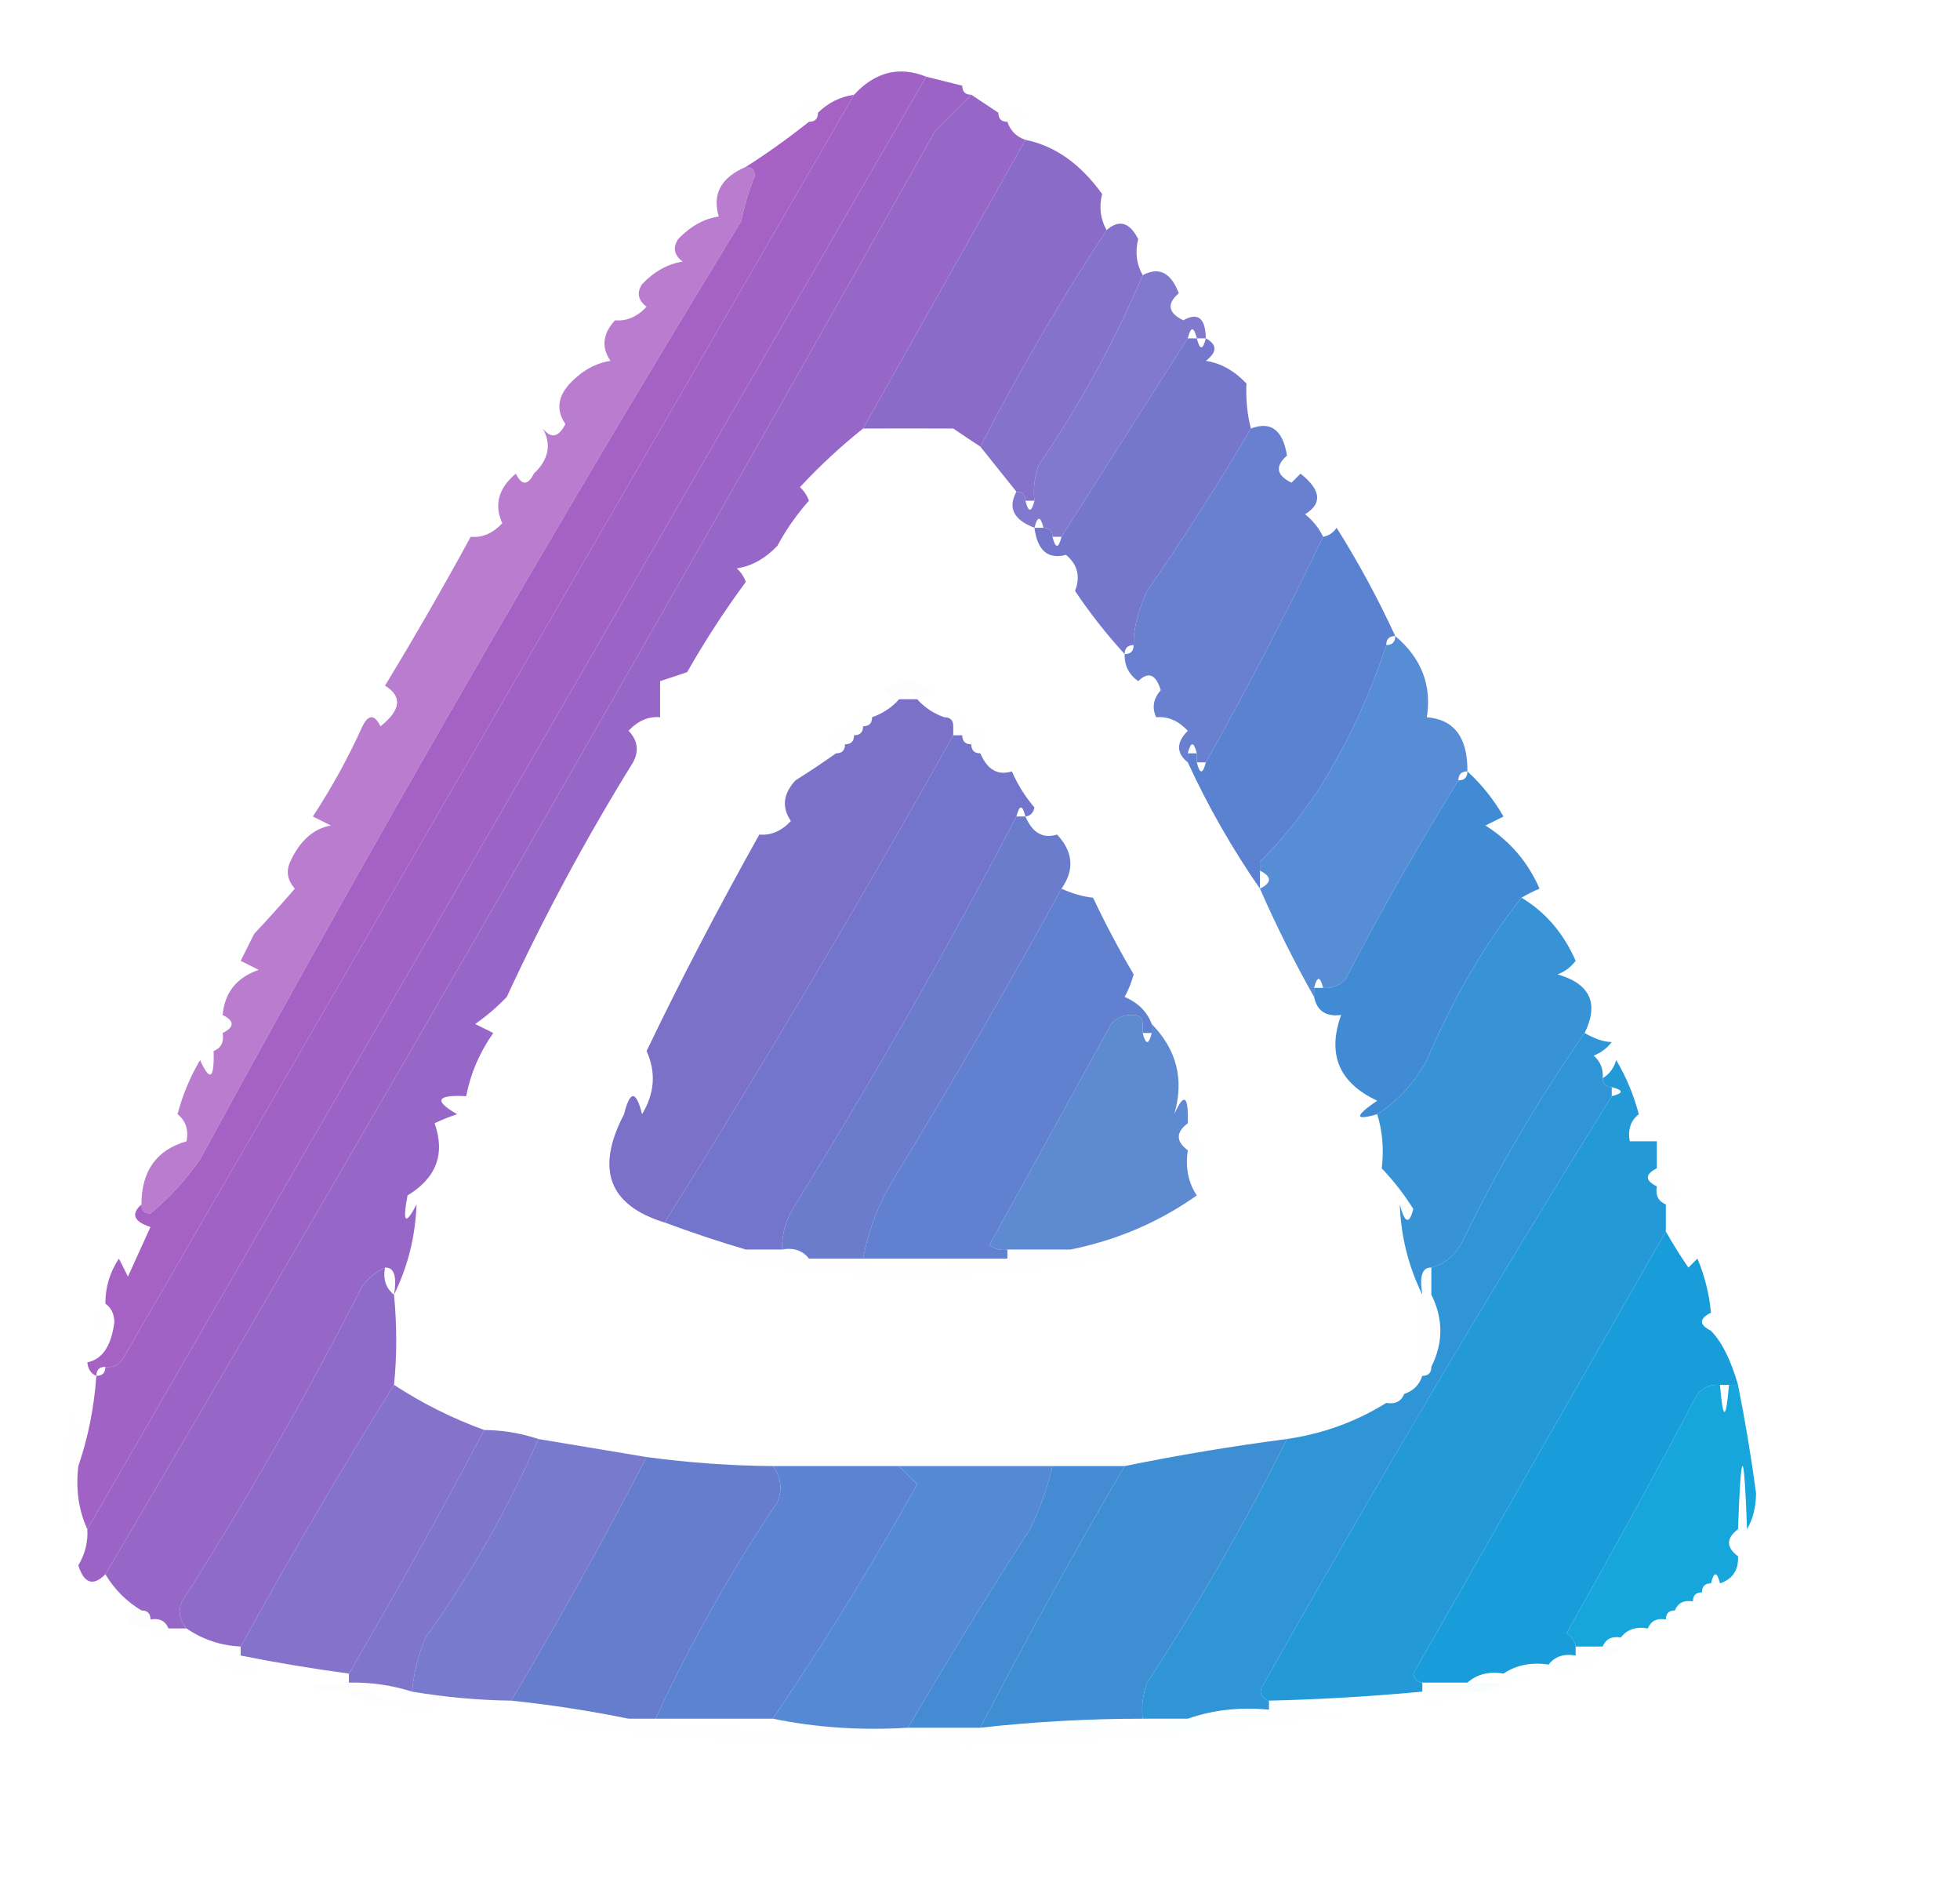
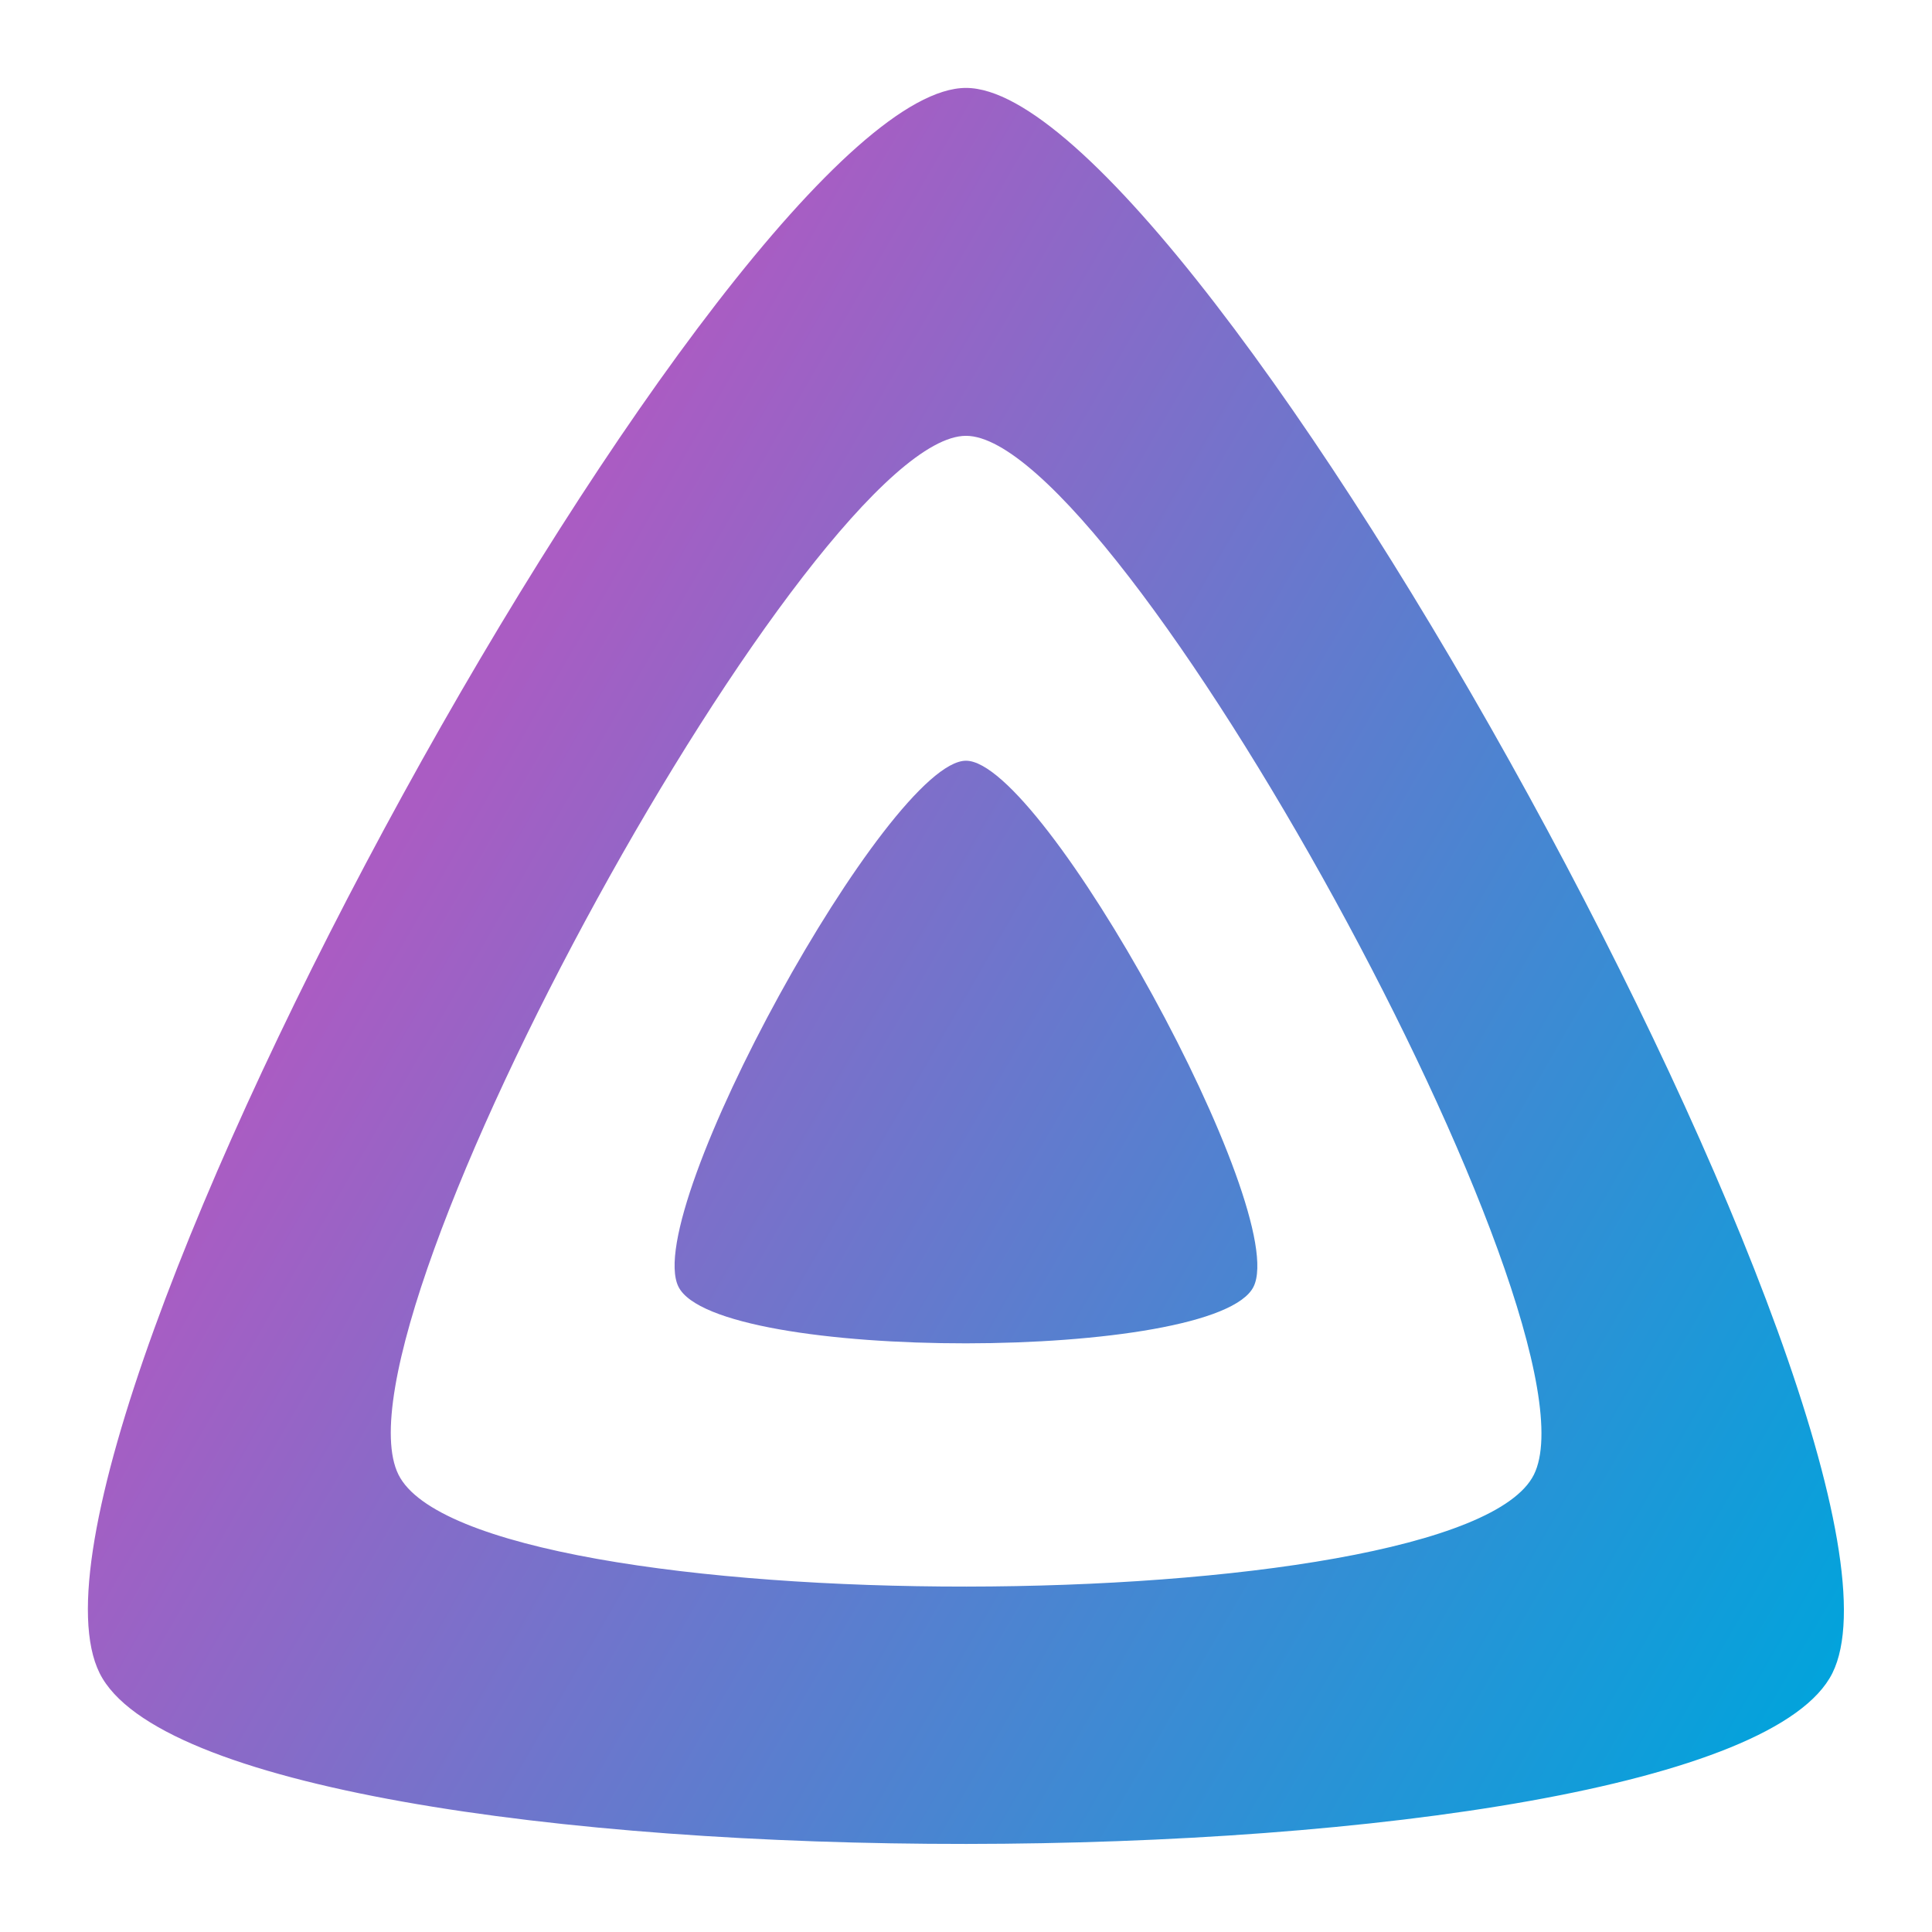
- <svg xmlns="http://www.w3.org/2000/svg" t="1771544437904" class="icon" viewBox="0 0 1067 1024" version="1.1" p-id="9338" width="208.398" height="200">
-   <path d="M504.216 41.739a751467.301 751467.301 0 0 0-456.67 790.58c-4.753-10.347-6.393-21.808-4.91-34.374 5.303-15.355 8.578-31.721 9.82-49.104 3.276 0 4.91-1.635 4.91-4.91 4.302 0.643 7.578-0.992 9.822-4.911 132.4-229.042 264.981-458.192 397.745-687.46 11.524-12.448 24.616-15.724 39.283-9.821z" fill="#9F60C4" opacity=".984" p-id="9339" />
-   <path d="M504.216 41.739l19.642 4.91c0 3.275 1.635 4.91 4.91 4.91l-19.641 19.642a46492.586 46492.586 0 0 1-451.76 785.67c-6.713 6.643-11.623 5.003-14.732-4.911a33.617 33.617 0 0 0 4.91-19.642 751467.301 751467.301 0 0 1 456.671-790.58z" fill="#9A62C5" opacity=".991" p-id="9340" />
-   <path d="M523.858 41.739c6.545 3.275 6.545 3.275 0 0z" fill="#9763C6" opacity=".012" p-id="9341" />
-   <path d="M528.768 51.56l14.732 9.82c0 3.276 1.635 4.91 4.91 4.91 1.635 4.911 4.91 8.187 9.82 9.822l-88.387 157.134a312.647 312.647 0 0 0-34.373 31.917c2.244 2.033 3.88 4.488 4.91 7.366a128.133 128.133 0 0 0-17.186 24.552c-6.688 6.998-14.054 11.088-22.097 12.276 2.244 2.033 3.88 4.488 4.91 7.366a488.539 488.539 0 0 0-31.917 49.104l-14.732 4.91v19.642c-6.29-0.589-12.02 1.866-17.186 7.366 4.994 5.156 5.814 10.882 2.455 17.187a1196.623 1196.623 0 0 0-68.746 127.67 116.078 116.078 0 0 1-17.187 14.732l9.821 4.91c-7.464 10.617-12.374 22.073-14.731 34.374-16.19-0.84-17.825 2.43-4.91 9.82-3.668 1.16-7.759 2.8-12.276 4.91 5.877 16.701 0.967 29.797-14.732 39.284-2.848 14.962-1.208 16.602 4.91 4.91-0.648 17.438-4.738 33.809-12.275 49.105 1.67-10.057 0.034-14.967-4.91-14.731-4.705 2.224-8.8 5.494-12.277 9.82a2027.832 2027.832 0 0 1-98.209 171.866c-2.307 5.288-1.487 10.199 2.456 14.731H91.74c-1.68-4.115-4.95-5.755-9.821-4.91 0-3.276-1.635-4.91-4.91-4.91-8.054-4.779-14.6-11.324-19.642-19.643a46492.586 46492.586 0 0 0 451.76-785.669l19.641-19.641z" fill="#9564C6" opacity=".977" p-id="9342" />
-   <path d="M445.29 61.38c-3.274 0-4.91 1.636-4.91 4.91-12.153-1.212-12.153-4.482 0-9.82 2.981 0.609 4.616 2.244 4.91 4.91z" fill="#A160C3" opacity=".008" p-id="9343" />
-   <path d="M543.5 61.38c4.895-5.956 9.806-5.136 14.73 2.456a11.918 11.918 0 0 1-9.82 2.455c-3.275 0-4.91-1.635-4.91-4.91z" fill="#9266C6" opacity=".004" p-id="9344" />
-   <path d="M464.933 51.56A1044012.364 1044012.364 0 0 0 67.188 739.02c-2.244 3.919-5.52 5.554-9.821 4.91-3.276 0-4.91 1.636-4.91 4.91-2.932-1.153-4.567-3.608-4.911-7.365 8.22-1.625 13.13-8.99 14.731-22.097-0.211-4.498-1.846-7.773-4.91-9.82-0.044-8.879 2.41-17.064 7.365-24.553l4.91 9.821c4.11-9.09 8.201-18.09 12.277-27.007-9.129-2.951-10.764-7.042-4.91-12.276 0 3.275 1.635 4.91 4.91 4.91 9.983-8.166 18.984-17.987 27.007-29.462a11748.892 11748.892 0 0 1 294.626-510.685 135.38 135.38 0 0 1 7.366-24.553c0-3.275-1.635-4.91-4.91-4.91 10.989-6.924 22.45-15.11 34.372-24.552 3.276 0 4.91-1.635 4.91-4.91 5.427-5.402 11.973-8.677 19.643-9.821z" fill="#A45EC3" opacity=".979" p-id="9345" />
-   <path d="M558.23 76.112c15.999 3.226 29.915 13.047 41.74 29.462-1.744 7.17-0.929 13.715 2.455 19.642a1281.829 1281.829 0 0 0-68.746 117.85 881.74 881.74 0 0 1-14.732-9.82 5845.676 5845.676 0 0 0-49.104 0l88.388-157.134z" fill="#8969C7" opacity=".985" p-id="9346" />
-   <path d="M622.066 149.768c-15.202 35.846-34.029 70.22-56.47 103.12a41.395 41.395 0 0 0-2.455 19.641h-4.91c0-3.275-1.635-4.91-4.91-4.91l-19.642-24.553a1281.829 1281.829 0 0 1 68.746-117.85c6.776-5.922 12.507-4.287 17.186 4.91-1.743 7.17-0.928 13.715 2.455 19.642z" fill="#806DC9" opacity=".963" p-id="9347" />
-   <path d="M406.007 90.843c3.276 0 4.91 1.635 4.91 4.91a135.38 135.38 0 0 0-7.365 24.553A11748.892 11748.892 0 0 0 108.926 630.99c-8.023 11.475-17.024 21.296-27.007 29.462-3.275 0-4.91-1.635-4.91-4.91-0.005-18.198 8.175-29.654 24.552-34.373 1.163-6.34-0.472-11.25-4.91-14.732a114.968 114.968 0 0 1 12.275-29.462c5.338 11.942 7.793 10.302 7.366-4.91 4.115-1.68 5.755-4.95 4.91-9.822 6.546-3.275 6.546-6.545 0-9.82 1.115-12.262 7.66-20.447 19.642-24.553l-9.82-4.91 7.365-14.731a732.283 732.283 0 0 0 22.097-24.552c-4.056-4.67-4.871-9.58-2.455-14.732 5.278-11.441 12.644-17.987 22.097-19.641l-9.821-4.91a356.114 356.114 0 0 0 27.007-49.105c3.275-6.546 6.546-6.546 9.82 0 11.177-8.873 11.997-16.239 2.456-22.097a1975.28 1975.28 0 0 0 46.65-81.022c6.29 0.589 12.02-1.866 17.186-7.366-4.533-10.056-2.077-19.057 7.365-27.007 3.276 6.545 6.546 6.545 9.821 0 8.083-7.636 9.723-15.817 4.91-24.552 4.489 5.666 8.58 4.846 12.277-2.456-5.082-7.4-4.262-14.765 2.455-22.097 6.688-6.997 14.054-11.087 22.097-12.276-5.082-7.4-4.262-14.765 2.455-22.097 6.29 0.59 12.02-1.866 17.187-7.365-4.665-3.526-5.485-7.611-2.456-12.276 6.688-6.998 14.054-11.088 22.097-12.276-4.664-3.526-5.485-7.612-2.455-12.277 6.688-6.997 14.054-11.087 22.097-12.276-3.619-12.29 1.292-21.296 14.731-27.007z" fill="#A85CC2" opacity=".803" p-id="9348" />
-   <path d="M656.44 184.141h-4.911c-1.635-6.545-3.275-6.545-4.91 0a31775.986 31775.986 0 0 0-68.746 108.03h-4.91c0-3.276-1.636-4.91-4.911-4.91-1.635-6.546-3.276-6.546-4.91 0-11.324-4.297-14.6-10.843-9.822-19.642 3.276 0 4.91 1.635 4.91 4.91 1.636 6.546 3.276 6.546 4.911 0a41.395 41.395 0 0 1 2.455-19.642c22.441-32.9 41.268-67.273 56.47-103.119 8.83-4.729 15.38-1.453 19.642 9.821-6.653 5.77-5.833 10.68 2.455 14.731 7.98-4.478 12.075-1.203 12.276 9.821z" fill="#7970CA" opacity=".934" p-id="9349" />
-   <path d="M646.619 184.141h4.91c1.635 6.546 3.275 6.546 4.91 0 6.256 3.388 6.256 7.479 0 12.276 8.044 1.189 15.41 5.279 22.097 12.276-0.333 9.045 0.487 17.231 2.456 24.553a1479.484 1479.484 0 0 1-56.47 88.387c-5.132 11.01-7.587 20.83-7.366 29.463-3.275 0-4.91 1.635-4.91 4.91a291.68 291.68 0 0 1-27.008-34.373c3.03-7.832 1.395-14.377-4.91-19.641-9.846 2.612-15.571-2.299-17.187-14.732h4.91c3.276 0 4.911 1.635 4.911 4.91 1.635 6.546 3.275 6.546 4.91 0a31343.549 31343.549 0 0 1 68.747-108.029z" fill="#7173CB" opacity=".97" p-id="9350" />
-   <path d="M720.275 292.17a2183.208 2183.208 0 0 1-63.836 122.762h-4.91v-4.91c-1.635-6.547-3.275-6.547-4.91 0v4.91c-6.34-5.117-6.34-10.843 0-17.187-5.166-5.5-10.897-7.955-17.187-7.366-2.416-5.15-1.6-10.061 2.455-14.73-2.627-8.692-6.722-10.332-12.276-4.911-5.102-3.654-7.557-8.564-7.365-14.732 3.275 0 4.91-1.635 4.91-4.91-0.22-8.633 2.234-18.454 7.366-29.463a1479.484 1479.484 0 0 0 56.47-88.387c10.822-4.174 17.368 0.736 19.641 14.73-6.653 5.77-5.833 10.681 2.456 14.732l4.91-4.91c11.176 8.873 11.996 16.238 2.455 22.097 4.326 3.476 7.597 7.572 9.821 12.276z" fill="#637ACD" opacity=".962" p-id="9351" />
-   <path d="M759.559 346.185c-3.276 0-4.91 1.636-4.91 4.91a347.295 347.295 0 0 1-36.83 78.568c-9.648 14.682-20.289 27.778-31.917 39.283v14.732a453.056 453.056 0 0 1-39.283-68.746v-4.91h4.91v4.91c1.635 6.545 3.275 6.545 4.91 0a2183.208 2183.208 0 0 0 63.836-122.761c3.03-0.54 5.485-2.18 7.366-4.91a516.16 516.16 0 0 1 31.918 58.924z" fill="#567FCF" opacity=".975" p-id="9352" />
-   <path d="M499.306 380.558c-3.276-6.545-6.546-6.545-9.821 0-11.392-3.815-9.752-7.085 4.91-9.82 14.663 2.735 16.303 6.005 4.91 9.82z" fill="#7A6EC9" opacity=".012" p-id="9353" />
-   <path d="M474.753 390.38c-3.275 0-4.91 1.635-4.91 4.91h-4.91c1.03-9.448 4.306-11.083 9.82-4.91z" fill="#7B6DCB" opacity=".006" p-id="9354" />
-   <path d="M514.037 390.38c5.514-6.173 8.785-4.538 9.82 4.91h-4.91c0-3.275-1.635-4.91-4.91-4.91z" fill="#7771C8" opacity=".004" p-id="9355" />
-   <path d="M489.485 380.558h9.82c3.88 4.425 8.79 7.7 14.732 9.821 3.275 0 4.91 1.636 4.91 4.91v4.911a6301.926 6301.926 0 0 1-157.133 265.164c-30.391-9.32-37.757-28.962-22.097-58.926 3.275-13.096 6.545-13.096 9.82 0 6.865-11.362 7.685-22.818 2.456-34.373 18.163-37.879 38.62-77.162 61.38-117.85 6.29 0.59 12.02-1.866 17.187-7.366-5.083-7.4-4.263-14.765 2.455-22.097a482.774 482.774 0 0 0 22.097-14.73c3.275 0 4.91-1.636 4.91-4.911 3.275 0 4.91-1.636 4.91-4.91 3.276 0 4.911-1.636 4.911-4.911 3.275 0 4.91-1.635 4.91-4.91 5.942-2.122 10.853-5.397 14.732-9.822z" fill="#7A70C9" opacity=".995" p-id="9356" />
-   <path d="M759.559 346.185c14.225 11.982 19.95 26.713 17.186 44.194 14.898 1.179 22.264 11 22.097 29.463-3.275 0-4.91 1.635-4.91 4.91a1726.174 1726.174 0 0 0-61.38 108.03c-3.296 3.693-7.386 5.333-12.277 4.91-1.635-6.545-3.275-6.545-4.91 0v4.91a660.527 660.527 0 0 1-29.463-58.924c6.546-3.276 6.546-6.546 0-9.821v-4.91c11.628-11.506 22.269-24.602 31.918-39.284a347.295 347.295 0 0 0 36.828-78.567c3.275 0 4.91-1.635 4.91-4.91z" fill="#4A84D1" opacity=".929" p-id="9357" />
-   <path d="M464.933 395.29v4.91c-3.276 0-4.91 1.635-4.91 4.91-3.276 0-4.911 1.636-4.911 4.911-5.981-8.996-2.706-13.906 9.82-14.731z" fill="#7E6DC9" opacity=".005" p-id="9358" />
-   <path d="M518.947 400.2h4.91c0 3.275 1.636 4.91 4.911 4.91 0 3.276 1.635 4.911 4.91 4.911 3.836 8.947 9.566 12.222 17.187 9.821a76.824 76.824 0 0 0 12.276 19.642c-0.609 2.98-2.244 4.615-4.91 4.91-1.635-6.545-3.275-6.545-4.91 0a3374.793 3374.793 0 0 1-120.306 211.149c-4.955 7.488-7.41 15.674-7.366 24.552h-19.642a675.788 675.788 0 0 1-44.193-14.731A6301.926 6301.926 0 0 0 518.947 400.2z" fill="#7173CB" opacity=".987" p-id="9359" />
-   <path d="M523.858 400.2v-4.91c12.526 0.825 15.802 5.735 9.82 14.731-3.275 0-4.91-1.635-4.91-4.91-3.275 0-4.91-1.636-4.91-4.91z" fill="#7473CA" opacity=".009" p-id="9360" />
-   <path d="M553.32 444.394h4.91c3.836 8.947 9.566 12.222 17.187 9.821 8.82 9.34 9.64 19.16 2.456 29.463A3870.6 3870.6 0 0 1 487.03 640.81a128.707 128.707 0 0 0-17.187 44.194H440.38c-3.481-4.439-8.391-6.074-14.73-4.91-0.045-8.878 2.41-17.064 7.365-24.552A3374.793 3374.793 0 0 0 553.32 444.394z" fill="#6778CC" opacity=".969" p-id="9361" />
-   <path d="M798.842 419.842c7.63 6.943 14.181 15.124 19.642 24.552l-9.821 4.91c13.263 8.368 23.084 19.824 29.462 34.374a72.434 72.434 0 0 0-9.82 4.91c-20.08 25.279-37.266 54.741-51.56 88.388-6.786 12.487-15.787 22.308-27.007 29.462-12.429 3.59-12.429 1.135 0-7.365-20.8-9.674-27.351-25.225-19.642-46.65-8.245 1.056-13.155-2.219-14.731-9.82v-4.91h4.91c4.89 0.422 8.981-1.218 12.276-4.911a1726.174 1726.174 0 0 1 61.38-108.03c3.276 0 4.911-1.635 4.911-4.91z" fill="#3D89D2" opacity=".981" p-id="9362" />
-   <path d="M577.873 483.678c5.833 2.69 11.564 4.32 17.186 4.91a503.262 503.262 0 0 0 22.097 41.739 56.254 56.254 0 0 1-4.91 12.276c7.33 3.147 12.241 8.058 14.73 14.731v4.91h-4.91v-4.91c0-3.275-1.635-4.91-4.91-4.91-4.89-0.423-8.981 1.217-12.276 4.91a33266.597 33266.597 0 0 1-66.29 120.306 11.923 11.923 0 0 0 9.82 2.455v4.91h-78.567a128.707 128.707 0 0 1 17.187-44.194 3870.6 3870.6 0 0 0 90.843-157.133z" fill="#5C7CCE" opacity=".967" p-id="9363" />
-   <path d="M828.305 488.588c13.1 7.906 22.922 19.362 29.462 34.373a21.886 21.886 0 0 1-9.82 7.366c17.706 5.111 22.617 15.752 14.73 31.917a837.273 837.273 0 0 0-66.29 112.94c-3.727 7.675-9.458 12.586-17.187 14.732-4.945-0.236-6.58 4.674-4.91 14.731-7.538-15.296-11.633-31.667-12.276-49.104 2.73 10.287 5.185 11.107 7.365 2.455a138.072 138.072 0 0 0-17.186-22.097c1.257-10.322 0.437-20.143-2.455-29.463 11.22-7.154 20.22-16.975 27.007-29.462 14.294-33.646 31.48-63.11 51.56-88.388z" fill="#308FD4" opacity=".96" p-id="9364" />
-   <path d="M617.156 552.424c3.275 0 4.91 1.635 4.91 4.91v4.91c1.636 6.546 3.276 6.546 4.91 0v-4.91c13.672 14 17.762 30.366 12.277 49.104 5.338-11.942 7.793-10.302 7.366 4.91-6.546 4.911-6.546 9.822 0 14.732-1.395 9.404 0.24 17.584 4.91 24.552-20.51 14.506-43.423 24.327-68.746 29.463H548.41a11.923 11.923 0 0 1-9.82-2.455 33266.597 33266.597 0 0 0 66.29-120.306c3.295-3.693 7.385-5.333 12.276-4.91z" fill="#5281CF" opacity=".926" p-id="9365" />
-   <path d="M121.202 552.424v9.82c-4.115 1.68-5.755 4.95-4.91 9.821-6.644-7.994-5.009-14.544 4.91-19.641z" fill="#A85DC2" opacity=".008" p-id="9366" />
-   <path d="M892.14 606.438c5.033 1.95 5.853 5.22 2.455 9.821a11.923 11.923 0 0 1-2.455-9.82z" fill="#2394D6" opacity=".006" p-id="9367" />
-   <path d="M96.65 606.438a11.918 11.918 0 0 1-2.455 9.821c-3.398-4.6-2.578-7.871 2.455-9.82z" fill="#A85DC3" opacity=".004" p-id="9368" />
-   <path d="M892.14 606.438c-4.439 3.482-6.074 8.392-4.91 14.732h14.731V635.9c-6.546 3.275-6.546 6.546 0 9.82-0.845 4.872 0.796 8.142 4.91 9.822v14.731A103268.8 103268.8 0 0 0 769.38 910.885c0.61 2.98 2.244 4.616 4.91 4.91v4.911a1192.964 1192.964 0 0 1-83.476 4.91c-5.034-1.949-5.854-5.22-2.456-9.82A8422.874 8422.874 0 0 1 877.41 596.618c6.546-1.636 6.546-3.276 0-4.91-3.275 0-4.91-1.636-4.91-4.911 3.545-2.053 6-5.323 7.365-9.821a115.017 115.017 0 0 1 12.276 29.462z" fill="#1E97D7" opacity=".976" p-id="9369" />
-   <path d="M646.619 611.349c10.233 12.242 11.868 25.338 4.91 39.283 1.395-9.403-0.24-17.584-4.91-24.552V611.35z" fill="#4A84D0" opacity=".012" p-id="9370" />
-   <path d="M901.961 635.901c7.876 3.864 11.152 10.41 9.821 19.642h-4.91c0.844-4.871-0.796-8.142-4.91-9.821V635.9z" fill="#1D97D8" opacity=".012" p-id="9371" />
-   <path d="M911.782 655.543c5.033 1.95 5.853 5.22 2.455 9.82a11.923 11.923 0 0 1-2.455-9.82z" fill="#1A98D7" opacity=".006" p-id="9372" />
-   <path d="M906.872 670.274a251.512 251.512 0 0 0 12.276 19.642l4.91-4.91a98.665 98.665 0 0 1 7.366 29.462c-6.546 3.275-6.546 6.545 0 9.82 5.922 6.07 10.832 15.89 14.731 29.463h-9.82c-4.892-0.422-8.982 1.218-12.277 4.91a4878.117 4878.117 0 0 1-71.201 130.127c2.73 1.88 4.365 4.336 4.91 7.366v4.91c-6.34-1.163-11.25 0.472-14.731 4.91-9.404-1.394-17.584 0.241-24.552 4.911-7.852-1.316-14.398 0.324-19.642 4.91H774.29c-2.667-0.294-4.302-1.93-4.91-4.91a103268.8 103268.8 0 0 1 137.492-240.611z" fill="#139BD9" opacity=".979" p-id="9373" />
-   <path d="M406.007 680.095c10.347 4.753 21.803 6.393 34.373 4.91a299.61 299.61 0 0 0 108.03 0c12.566 1.483 24.027-0.157 34.373-4.91 28.029-0.04 29.664 2.416 4.91 7.366-69.09 10.896-137.835 9.26-206.238-4.91a63.492 63.492 0 0 1 24.552-2.456z" fill="#607BCE" opacity=".008" p-id="9374" />
-   <path d="M209.59 689.916c-1.164 6.34 0.472 11.25 4.91 14.731 1.611 17.098 1.611 33.465 0 49.104a3032.457 3032.457 0 0 0-83.477 142.403c-10.817-0.51-20.638-3.781-29.462-9.821-3.943-4.532-4.763-9.443-2.456-14.731a2027.832 2027.832 0 0 0 98.21-171.865c3.476-4.327 7.571-7.597 12.275-9.821z" fill="#8C68C7" opacity=".979" p-id="9375" />
-   <path d="M774.29 704.647h4.91v39.283c-3.275 0-4.91 1.636-4.91 4.91-1.287-13.513-1.287-28.244 0-44.193z" fill="#2893D6" opacity=".009" p-id="9376" />
-   <path d="M57.367 709.557a24.218 24.218 0 0 1-2.455 14.732c-3.634-6.133-2.814-11.044 2.455-14.732z" fill="#A45DC3" opacity=".006" p-id="9377" />
-   <path d="M931.424 714.468c6.545 3.275 6.545 6.545 0 9.82v-9.82z" fill="#119DD8" opacity=".008" p-id="9378" />
-   <path d="M764.469 758.662c-4.871-0.845-8.142 0.795-9.82 4.91-9.07 1.306-12.346-0.334-9.822-4.91 7.341-5.917 13.887-5.917 19.642 0z" fill="#2794D6" opacity=".006" p-id="9379" />
-   <path d="M862.678 562.244c5.43 3.187 10.341 4.827 14.73 4.91a21.886 21.886 0 0 1-9.82 7.367c3.693 3.294 5.333 7.385 4.91 12.276 0 3.275 1.636 4.91 4.91 4.91v4.91a8422.874 8422.874 0 0 0-189.05 319.179c-3.399 4.6-2.579 7.871 2.455 9.82v4.91c-15.778-1.521-30.509 0.114-44.194 4.911h-24.553a41.395 41.395 0 0 1 2.456-19.641 1337.911 1337.911 0 0 0 76.111-132.582c19.672-2.902 37.678-9.453 54.015-19.642 4.871 0.845 8.142-0.795 9.821-4.91 4.91-1.635 8.186-4.91 9.82-9.821 3.276 0 4.911-1.635 4.911-4.91 6.546-13.097 6.546-26.188 0-39.284v-14.731c7.73-2.146 13.46-7.057 17.187-14.732a837.273 837.273 0 0 1 66.29-112.94z" fill="#2992D5" opacity=".967" p-id="9380" />
-   <path d="M214.5 753.751a237.729 237.729 0 0 0 49.105 24.553 3536.567 3536.567 0 0 1-73.657 132.581 927.458 927.458 0 0 1-58.925-9.82v-4.911a3032.457 3032.457 0 0 1 83.478-142.403z" fill="#816DC8" opacity=".965" p-id="9381" />
-   <path d="M936.334 753.751c1.635 19.642 3.275 19.642 4.91 0h4.911a929.327 929.327 0 0 1 9.82 58.926c-0.053 7.586-1.688 14.132-4.91 19.641-1.635-45.829-3.275-45.829-4.91 0-6.546 4.91-6.546 9.821 0 14.732 0.358 7.498-2.917 12.408-9.82 14.73-1.636-6.545-3.276-6.545-4.911 0-3.276 0-4.91 1.636-4.91 4.911-3.276 0-4.911 1.635-4.911 4.91-4.871-0.844-8.142 0.796-9.821 4.911-3.275 0-4.91 1.635-4.91 4.91-4.872-0.844-8.142 0.796-9.821 4.911-6.34-1.164-11.25 0.471-14.732 4.91-4.87-0.844-8.141 0.796-9.82 4.91h-14.732c-0.545-3.029-2.18-5.484-4.91-7.365a4878.117 4878.117 0 0 0 71.201-130.126c3.295-3.693 7.385-5.333 12.276-4.91z" fill="#08A0DA" opacity=".938" p-id="9382" />
-   <path d="M263.605 778.304c10.14 0.083 19.96 1.718 29.463 4.91a584.94 584.94 0 0 1-61.38 108.03 98.665 98.665 0 0 0-7.367 29.462 105.25 105.25 0 0 0-34.373-4.91v-4.91a3536.567 3536.567 0 0 0 73.657-132.582z" fill="#7970CA" opacity=".957" p-id="9383" />
-   <path d="M293.067 783.214l58.926 9.82a2630.828 2630.828 0 0 1-73.657 132.582 353.713 353.713 0 0 1-54.015-4.91 98.665 98.665 0 0 1 7.366-29.463 584.94 584.94 0 0 0 61.38-108.03z" fill="#7173CB" opacity=".952" p-id="9384" />
-   <path d="M42.635 797.945c-3.997 10.464-6.452 21.92-7.365 34.373a154.227 154.227 0 0 1 4.91-63.835 90.615 90.615 0 0 1 2.455 29.462z" fill="#9F60C5" opacity=".004" p-id="9385" />
-   <path d="M700.633 783.214a1337.911 1337.911 0 0 1-76.111 132.582 41.395 41.395 0 0 0-2.456 19.641 801.122 801.122 0 0 0-88.387 4.91 3047.69 3047.69 0 0 1 78.567-142.402 1242.005 1242.005 0 0 1 88.387-14.731z" fill="#398BD3" opacity=".973" p-id="9386" />
-   <path d="M351.993 793.035a547.8 547.8 0 0 0 68.746 4.91c4.478 6.08 5.303 12.63 2.455 19.642a841.913 841.913 0 0 0-66.29 117.85h-14.732a664.553 664.553 0 0 0-63.836-9.82 2630.828 2630.828 0 0 0 73.657-132.582z" fill="#637ACD" opacity=".979" p-id="9387" />
-   <path d="M420.739 797.945h68.746a152.813 152.813 0 0 0 9.82 9.821 1715.091 1715.091 0 0 1-78.566 127.671h-63.836a841.913 841.913 0 0 1 66.291-117.85c2.848-7.012 2.023-13.563-2.455-19.642z" fill="#567FCF" opacity=".967" p-id="9388" />
-   <path d="M489.485 797.945h83.477a156.024 156.024 0 0 1-12.276 34.373c-24.444 37.992-46.541 74-66.29 108.03-25.51 1.576-50.063-0.064-73.657-4.91a1715.091 1715.091 0 0 0 78.567-127.672 152.813 152.813 0 0 1-9.821-9.82z" fill="#4A84D1" opacity=".948" p-id="9389" />
-   <path d="M572.962 797.945h39.284a3047.69 3047.69 0 0 0-78.567 142.403h-39.284c19.75-34.03 41.847-70.038 66.291-108.03a156.024 156.024 0 0 0 12.276-34.373z" fill="#4188D2" opacity=".973" p-id="9390" />
-   <path d="M946.155 832.318h4.91c1.164 6.34-0.471 11.25-4.91 14.732v-14.732z" fill="#03A3DD" opacity=".012" p-id="9391" />
-   <path d="M931.424 861.78h4.91c-0.908 3.29-2.548 3.29-4.91 0z" fill="#03A3DB" opacity=".008" p-id="9392" />
-   <path d="M926.513 866.691h4.91c-0.908 3.29-2.548 3.29-4.91 0z" fill="#04A1DE" opacity=".008" p-id="9393" />
-   <path d="M921.603 871.602h4.91c-0.908 3.29-2.548 3.29-4.91 0z" fill="#03A3DB" opacity=".008" p-id="9394" />
-   <path d="M77.008 876.512c3.276 0 4.91 1.635 4.91 4.91v4.911c-14.534-2.612-16.17-5.888-4.91-9.82z" fill="#9364C5" opacity=".016" p-id="9395" />
-   <path d="M911.782 876.512h9.82c-2.322 6.904-7.232 10.18-14.73 9.821v-4.91c3.275 0 4.91-1.636 4.91-4.91z" fill="#04A3DA" opacity=".004" p-id="9396" />
-   <path d="M81.919 886.333h9.82c-3.274 6.546-6.545 6.546-9.82 0z" fill="#9165C6" opacity=".004" p-id="9397" />
-   <path d="M897.05 886.333h9.822c-3.276 6.546-6.546 6.546-9.821 0z" fill="#06A1DB" opacity=".004" p-id="9398" />
-   <path d="M882.32 896.154v-4.91c13.095 1.635 13.095 3.275 0 4.91z" fill="#07A2D9" opacity=".008" p-id="9399" />
-   <path d="M872.498 901.064v-4.91h9.821c-1.679 4.115-4.95 5.755-9.82 4.91z" fill="#089FDB" opacity=".016" p-id="9400" />
-   <path d="M857.767 905.975v-4.91h14.731c-3.481 4.438-8.391 6.074-14.73 4.91z" fill="#0AA0DC" opacity=".012" p-id="9401" />
-   <path d="M131.023 901.064c2.053 3.546 5.323 6 9.821 7.366-8.785 2.553-16.97 0.918-24.552-4.91a24.228 24.228 0 0 1 14.731-2.456z" fill="#8969C9" opacity=".006" p-id="9402" />
-   <path d="M843.036 905.975h14.731c-4.91 6.545-9.82 6.545-14.731 0z" fill="#0D9FD9" opacity=".008" p-id="9403" />
-   <path d="M818.484 915.796v-4.91c19.641 1.634 19.641 3.274 0 4.91z" fill="#109DD9" opacity=".009" p-id="9404" />
-   <path d="M189.948 915.796v4.91c-26.187-1.635-26.187-3.275 0-4.91z" fill="#7E6DC9" opacity=".014" p-id="9405" />
-   <path d="M798.842 920.706v-4.91h19.642c-5.245 4.586-11.79 6.226-19.642 4.91z" fill="#119CD8" opacity=".02" p-id="9406" />
-   <path d="M189.948 920.706c7.852-1.316 14.398 0.324 19.642 4.91-7.852 1.316-14.397-0.324-19.642-4.91z" fill="#7A70CA" opacity=".014" p-id="9407" />
-   <path d="M774.29 925.616v-4.91h24.552c-6.968 4.67-15.149 6.305-24.552 4.91z" fill="#149BD9" opacity=".014" p-id="9408" />
-   <path d="M209.59 925.616a90.607 90.607 0 0 1 29.463 2.456c-10.862 3.874-20.683 3.054-29.463-2.456z" fill="#7672CA" opacity=".008" p-id="9409" />
-   <path d="M774.29 925.616c-7.1 5.466-15.286 6.286-24.552 2.456a63.492 63.492 0 0 1 24.552-2.456z" fill="#1999D7" opacity=".006" p-id="9410" />
-   <path d="M342.172 935.437c49.782 6.693 100.516 9.969 152.223 9.821v4.91a2009.25 2009.25 0 0 1-201.327-12.275 247.8 247.8 0 0 1 49.104-2.456z" fill="#5A7ECE" opacity=".004" p-id="9411" />
-   <path d="M690.813 930.527a159.402 159.402 0 0 1 39.283 2.455 1900.941 1900.941 0 0 1-235.7 17.187v-4.91c51.677-0.261 102.416-3.536 152.223-9.822 15.777 1.523 30.508-0.113 44.194-4.91z" fill="#348ED4" opacity=".014" p-id="9412" />
+ <svg xmlns="http://www.w3.org/2000/svg" version="1.1" id="icon-transparent" viewBox="0 0 512 512">
+   <defs>
+     <linearGradient id="linear-gradient" gradientUnits="userSpaceOnUse" x1="110.25" y1="213.3" x2="496.14" y2="436.09">
+       <stop offset="0" style="stop-color:#AA5CC3" />
+       <stop offset="1" style="stop-color:#00A4DC" />
+     </linearGradient>
+   </defs>
+   <g id="icon-transparent">
+     <path id="inner-shape" d="M256,201.6c-20.4,0-86.2,119.3-76.2,139.4s142.5,19.9,152.4,0S276.5,201.6,256,201.6z" fill="url(#linear-gradient)" />
+     <path id="outer-shape" d="M256,23.3c-61.6,0-259.8,359.4-229.6,420.1s429.3,60,459.2,0S317.6,23.3,256,23.3z   M406.5,390.8c-19.6,39.3-281.1,39.8-300.9,0s110.1-275.3,150.4-275.3S426.1,351.4,406.5,390.8z" fill="url(#linear-gradient)" />
+   </g>
</svg>
